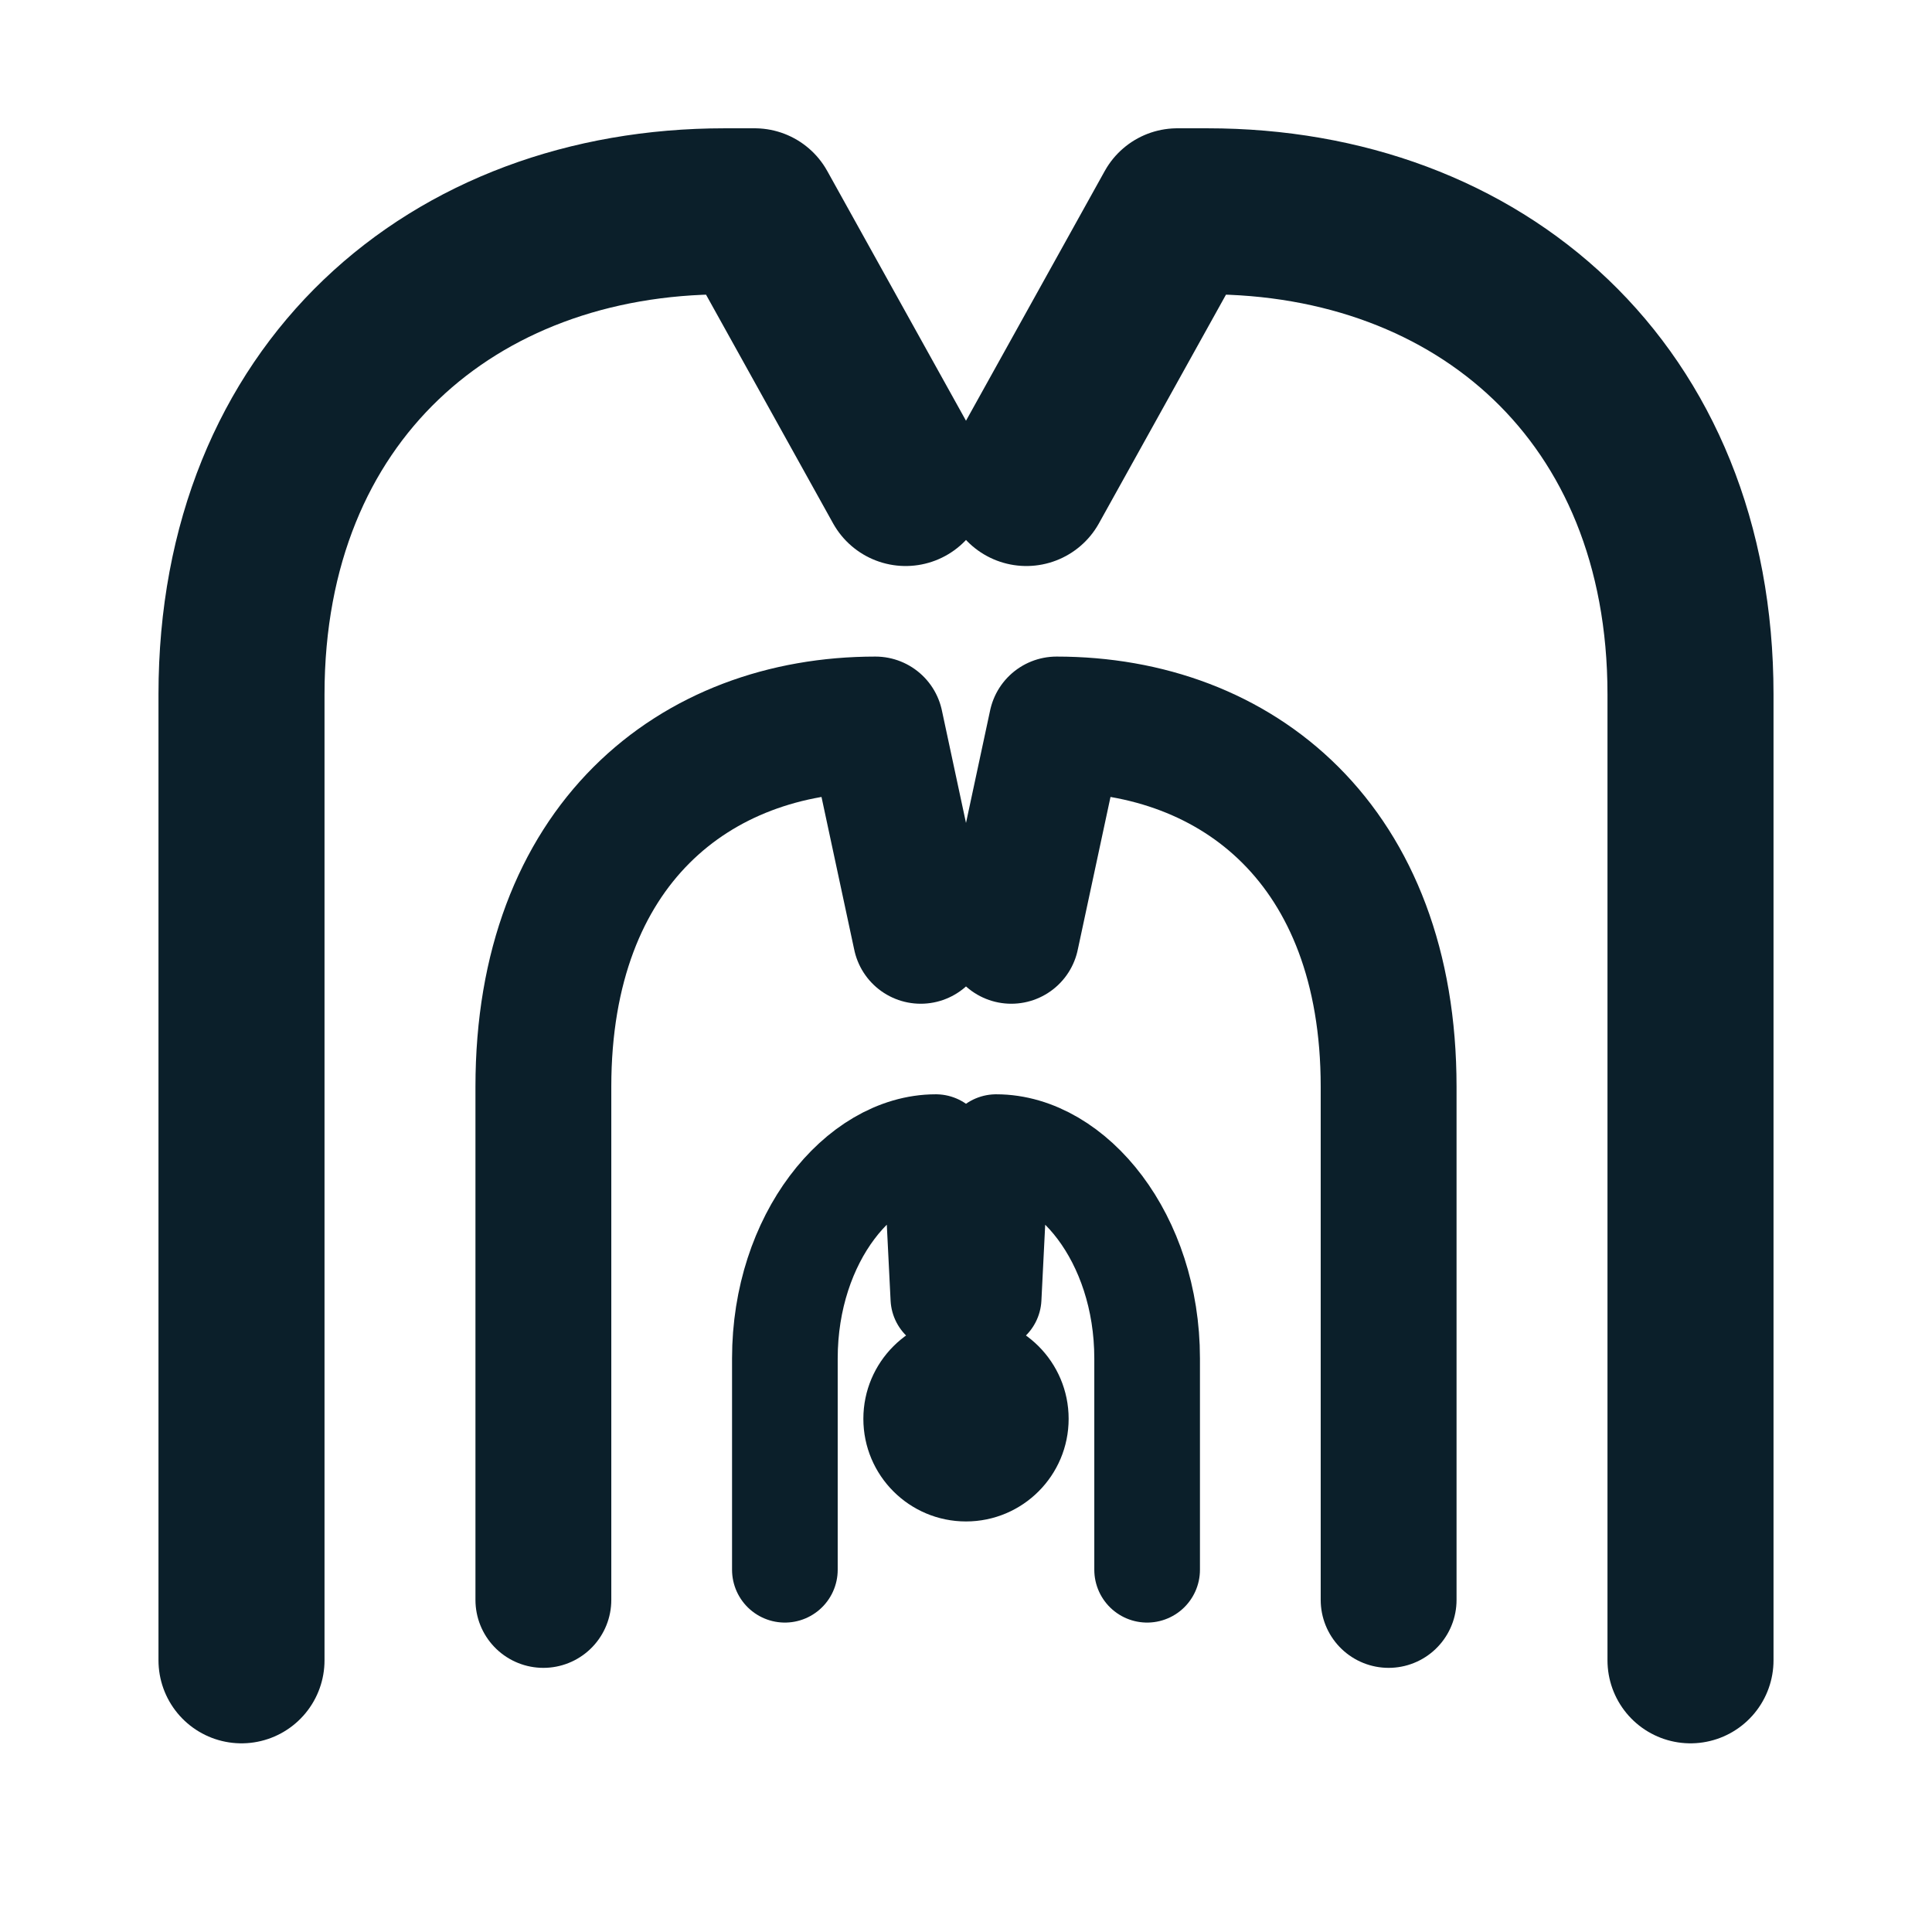
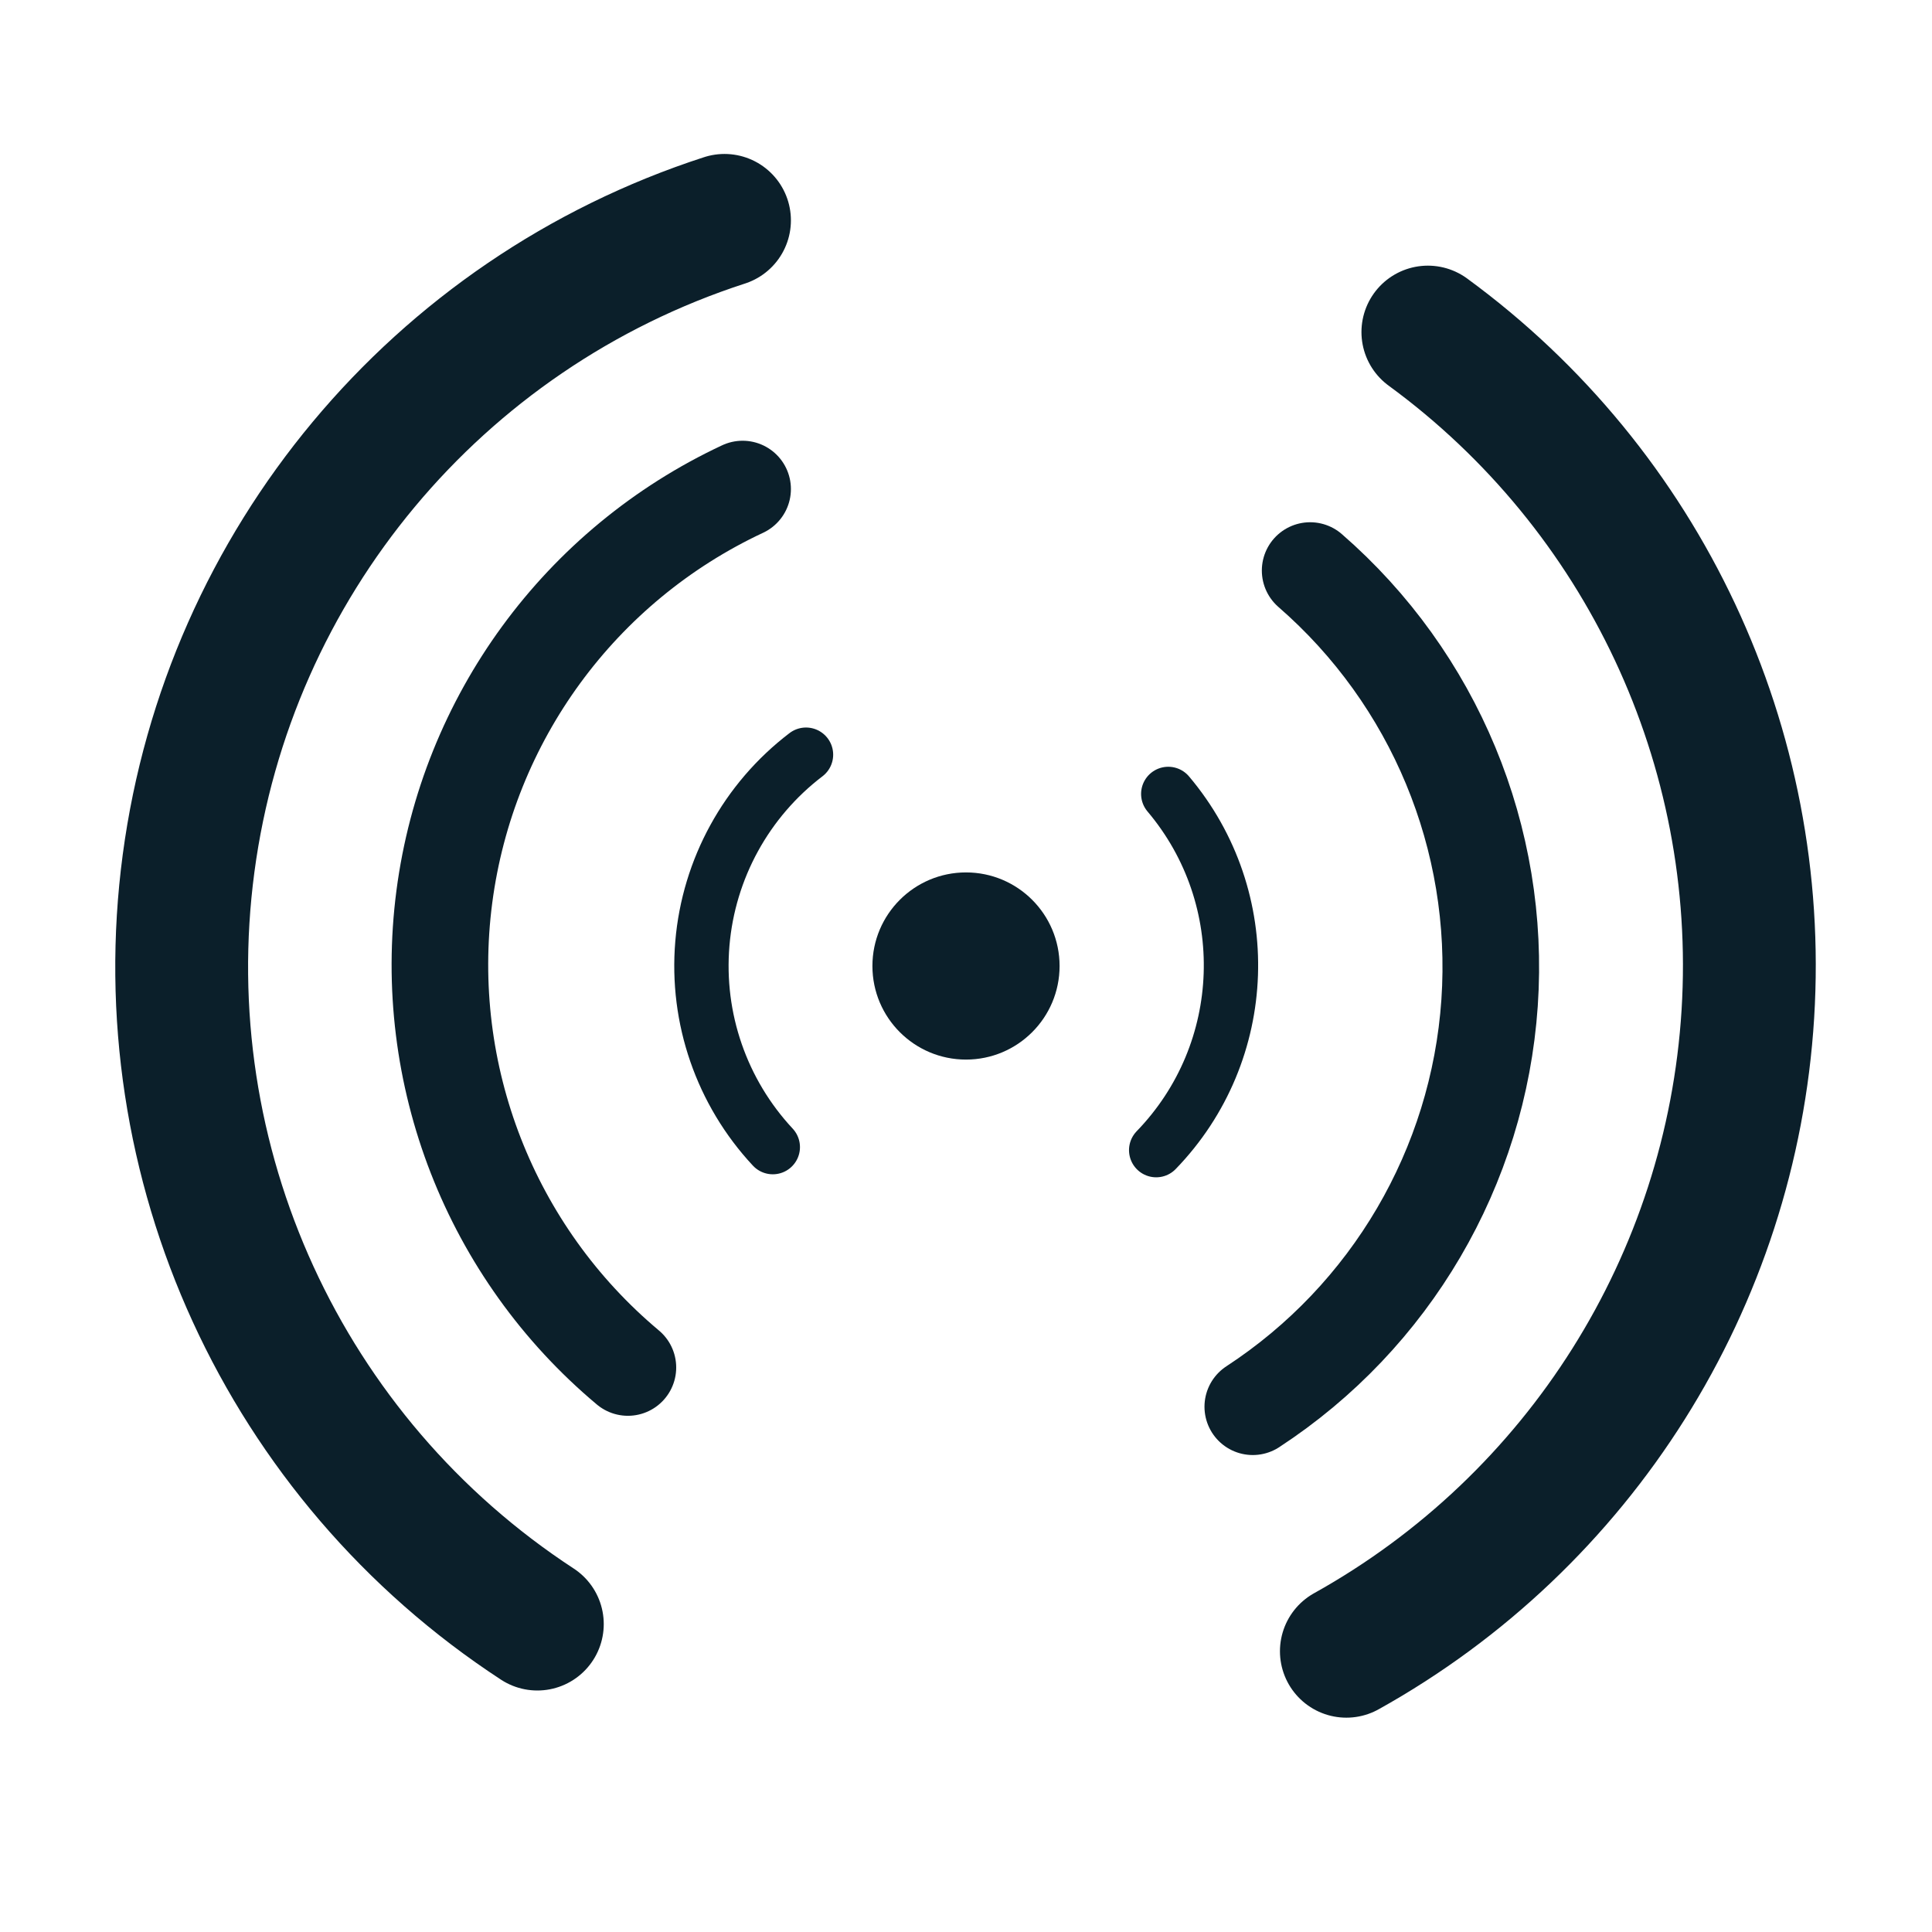
<svg xmlns="http://www.w3.org/2000/svg" viewBox="0 0 64 64" role="img" aria-labelledby="title desc">
-   <g fill="none" stroke="#0B1F2A" stroke-linecap="round" stroke-linejoin="round">
-     <path d="M8 55V23C8 13 15 7 24 7H25L30 16M34 16L39 7H40C49 7 56 13 56 23V55" stroke-width="5.5" />
-     <path d="M18 53V36C18 28 23 24 29 24L30.5 31M33.5 31L35 24C41 24 46 28 46 36V53" stroke-width="4.5" />
-     <path d="M26 52V45C26 41 28.5 38 31 38L31.25 43M32.75 43L33 38C35.5 38 38 41 38 45V52" stroke-width="3.5" />
+   <g fill="none" stroke="#0B1F2A" stroke-linecap="round">
+     <path id="outer-authority" d="M24 7.3A26 26 0 0 0 17.8 53.8M47.3 11A26 26 0 0 1 44.6 54.7" stroke-width="4.4" />
+     <path id="delegated-scope" d="M24.6 16.2A17.4 17.4 0 0 0 20.8 45.3M43.4 18.9A17.4 17.4 0 0 1 41.5 46.6" stroke-width="3.2" />
+     <path id="executable-allowance" d="M26.7 25A8.8 8.8 0 0 0 25.6 38M38.7 26.3A8.8 8.8 0 0 1 38.3 38.1" stroke-width="1.8" />
  </g>
-   <circle cx="32" cy="47" r="3.4" fill="#0B1F2A" />
+   <circle id="transaction" cx="32" cy="32" r="3.1" fill="#0B1F2A" />
</svg>
